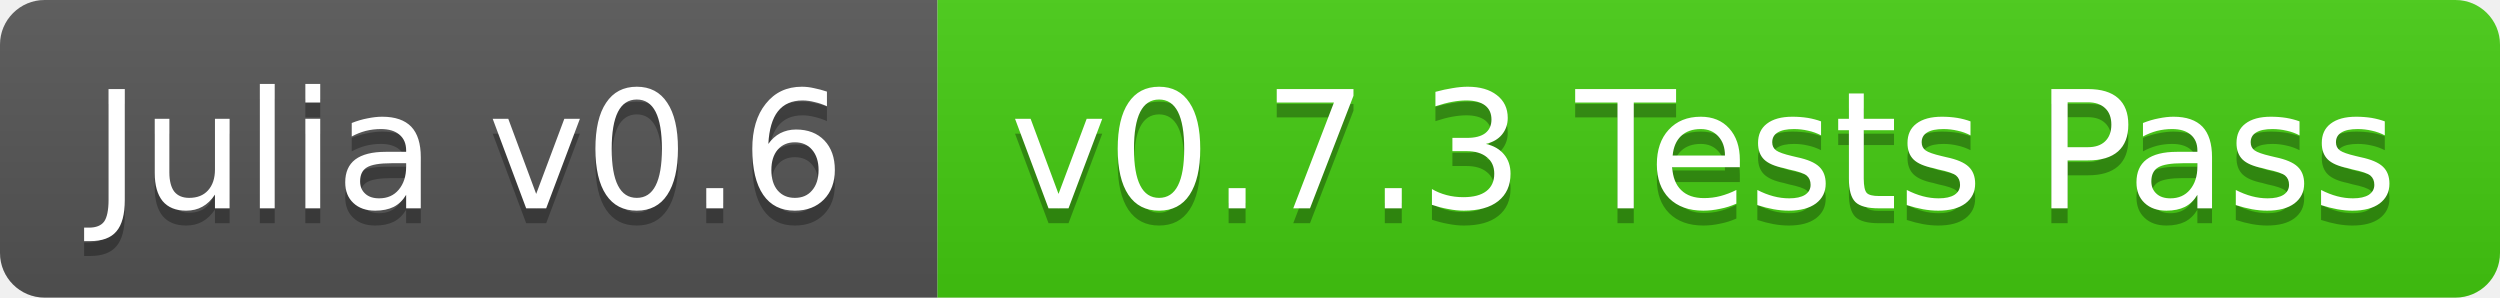
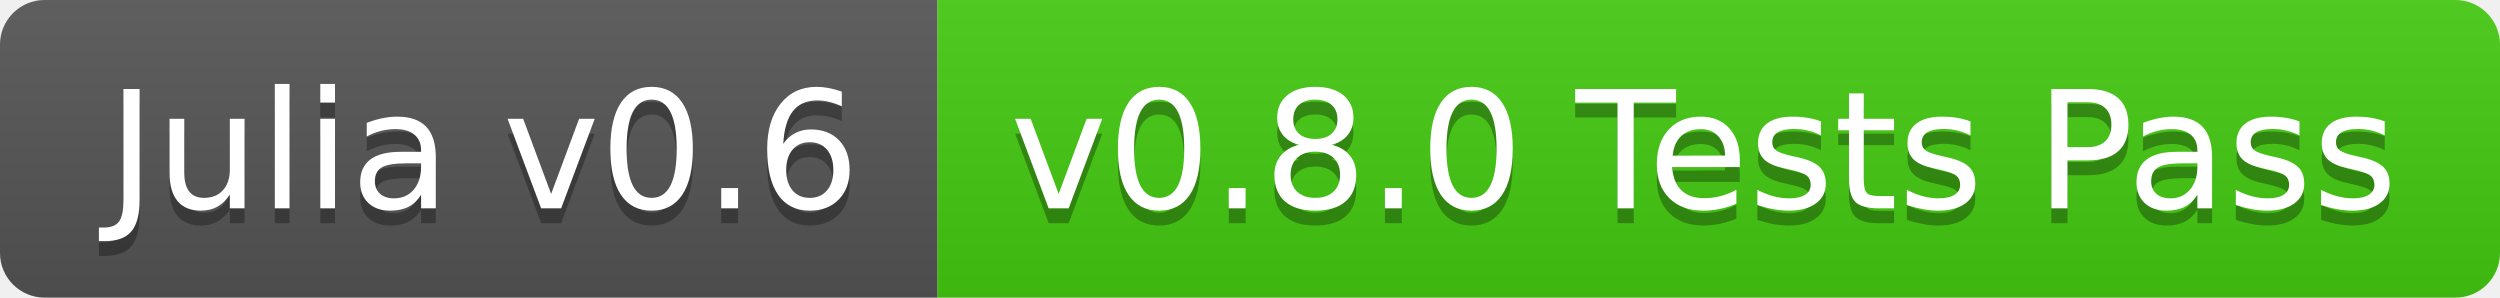
<svg xmlns="http://www.w3.org/2000/svg" width="168" height="20">
  <linearGradient id="b" x2="0" y2="100%">
    <stop offset="0" stop-color="#bbb" stop-opacity=".1" />
    <stop offset="1" stop-opacity=".1" />
  </linearGradient>
  <clipPath id="a">
    <rect width="168" height="20" rx="3" fill="#fff" />
  </clipPath>
  <g clip-path="url(#a)">
    <path fill="#555" d="M0 0h63v20H0z" />
    <path fill="#4c1" d="M63 0h105v20H63z" />
    <path fill="url(#b)" d="M0 0h168v20H0z" />
  </g>
-   <g fill="#fff" text-anchor="middle" font-family="DejaVu Sans,Verdana,Geneva,sans-serif" font-size="11">
-     <text x="31.5" y="15" fill="#010101" fill-opacity=".3">Julia v0.6</text>
-     <text x="31.5" y="14">Julia v0.6</text>
-     <text x="114.5" y="15" fill="#010101" fill-opacity=".3">v0.7.3 Tests Pass</text>
-     <text x="114.5" y="14">v0.7.3 Tests Pass</text>
+   <g fill="#fff" text-anchor="middle" font-family="DejaVu Sans,Verdana,Geneva,sans-serif" font-size="110">
+     <text x="325" y="150" fill="#010101" fill-opacity=".3" transform="scale(.1)" textLength="530">Julia v0.6</text>
+     <text x="325" y="140" transform="scale(.1)" textLength="530">Julia v0.6</text>
+     <text x="1145" y="150" fill="#010101" fill-opacity=".3" transform="scale(.1)" textLength="950">v0.8.0 Tests Pass</text>
+     <text x="1145" y="140" transform="scale(.1)" textLength="950">v0.8.0 Tests Pass</text>
  </g>
</svg>
